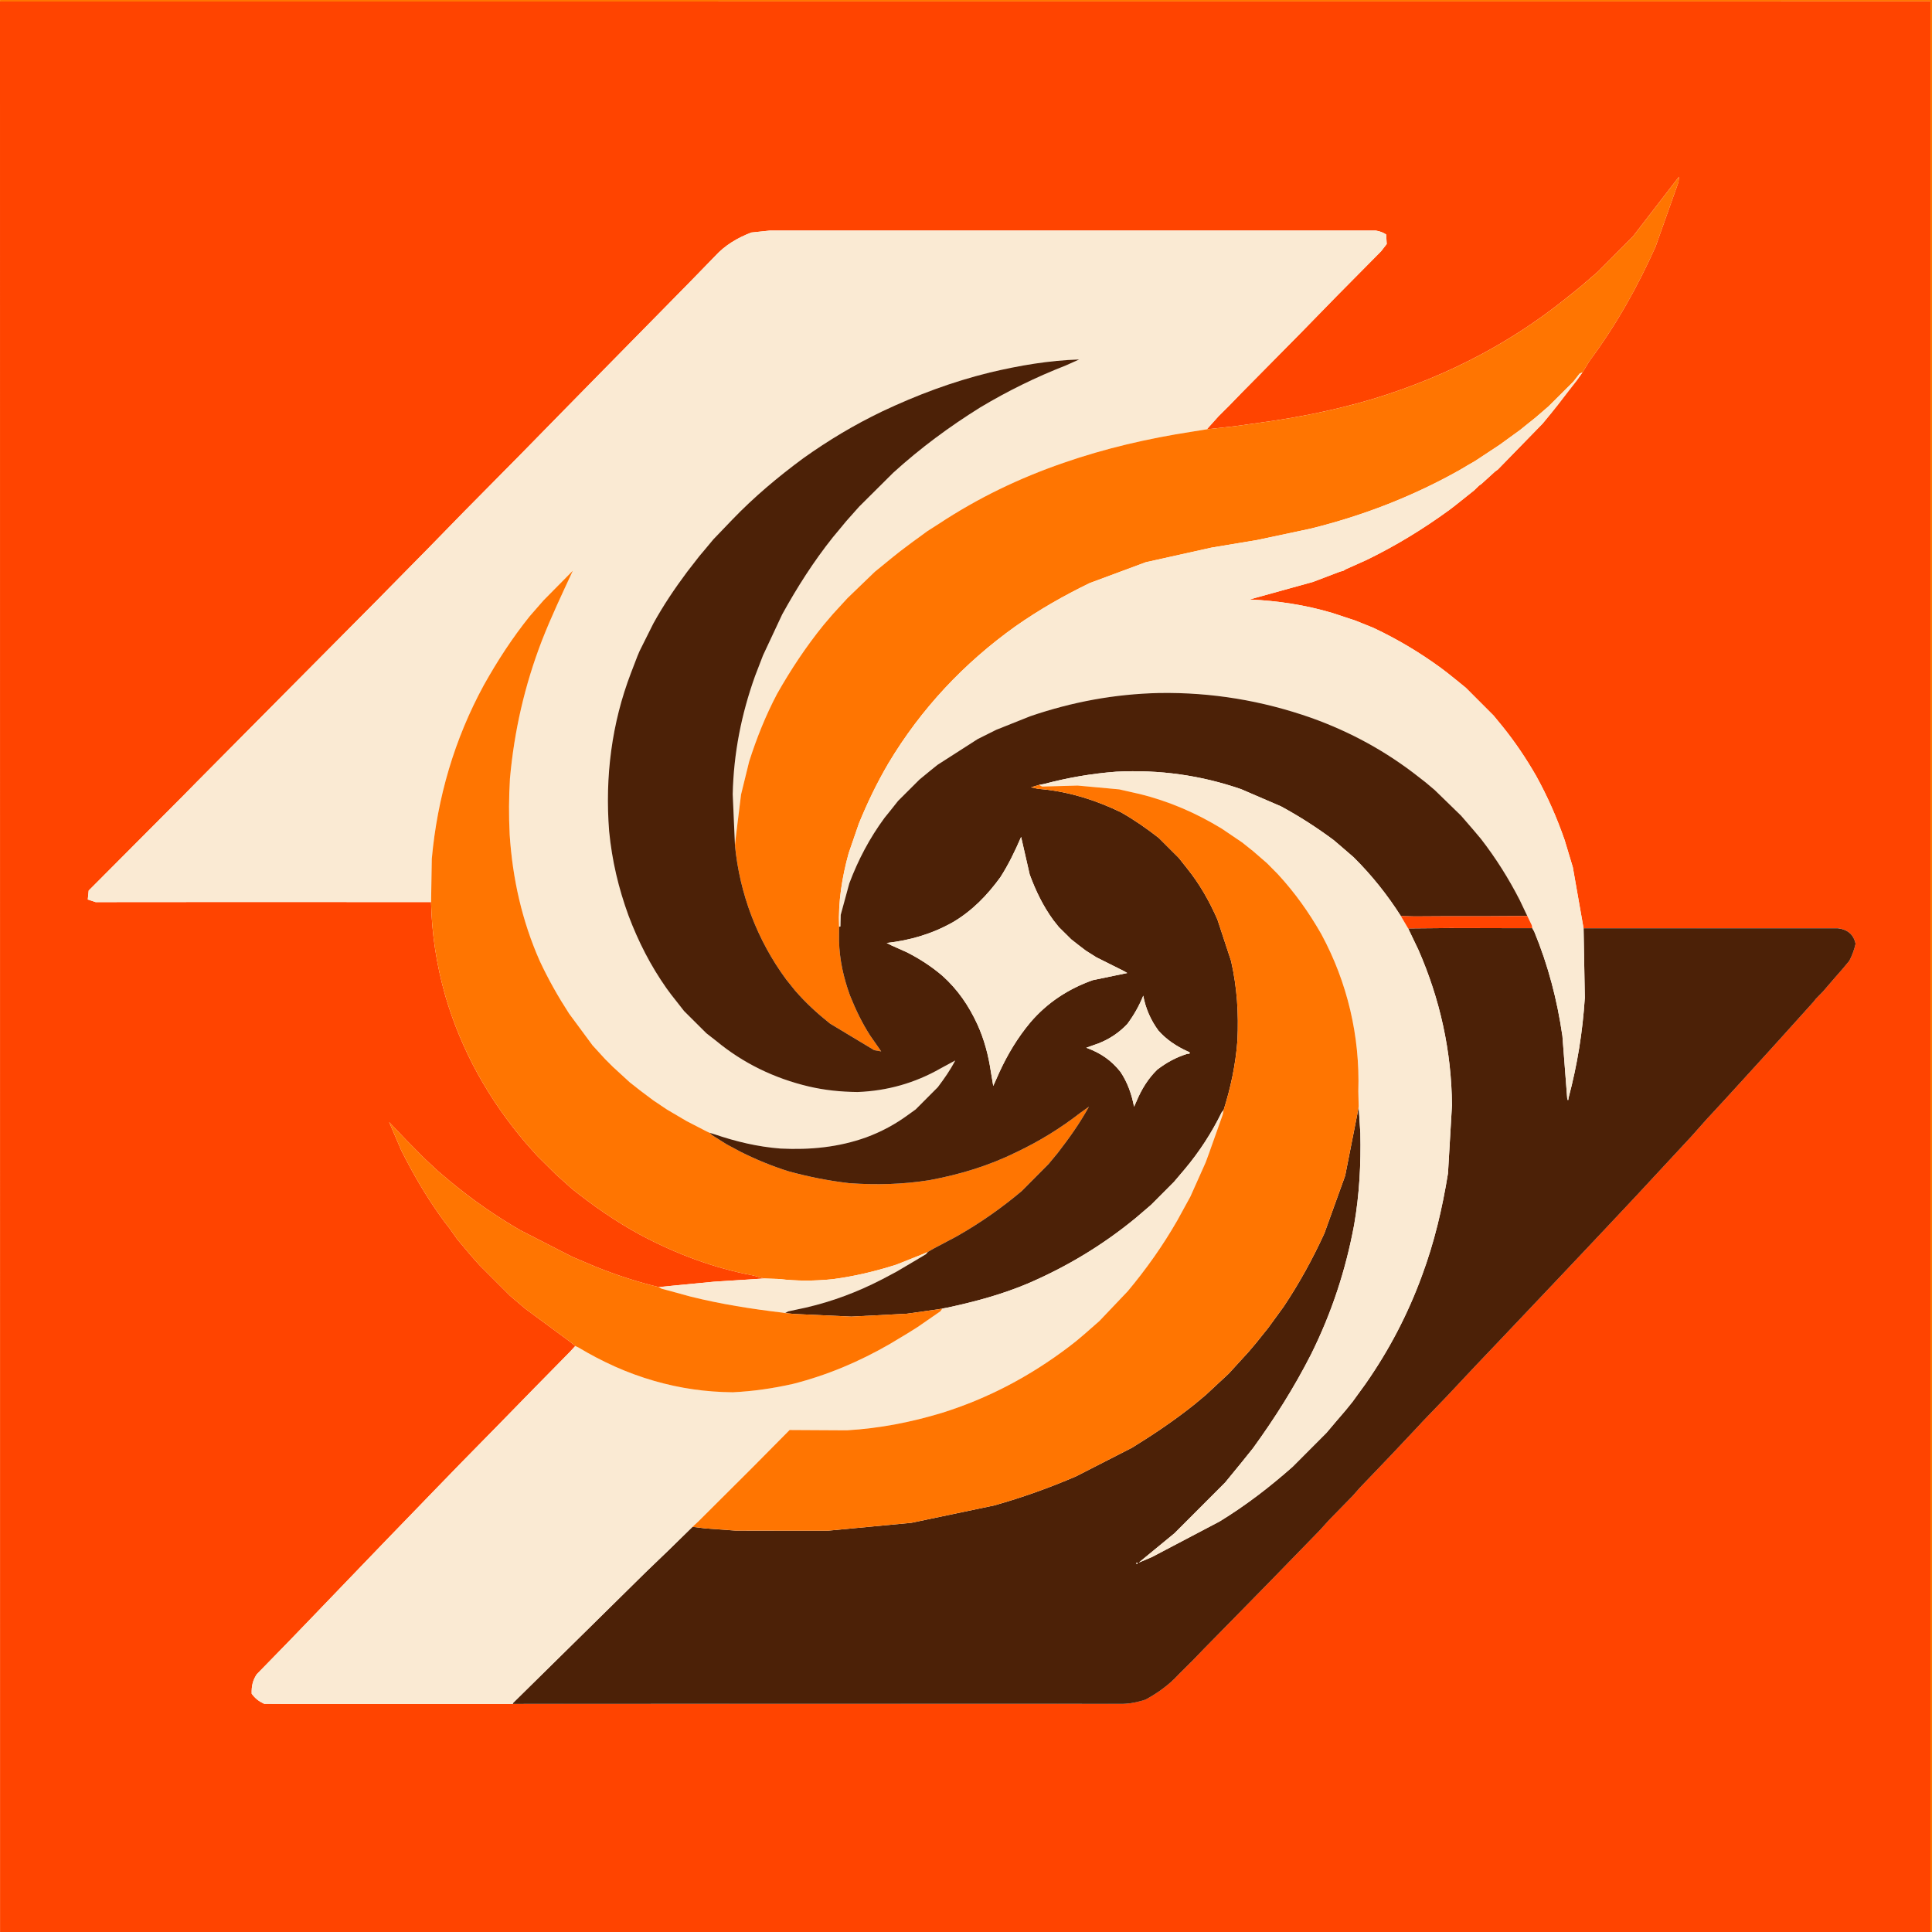
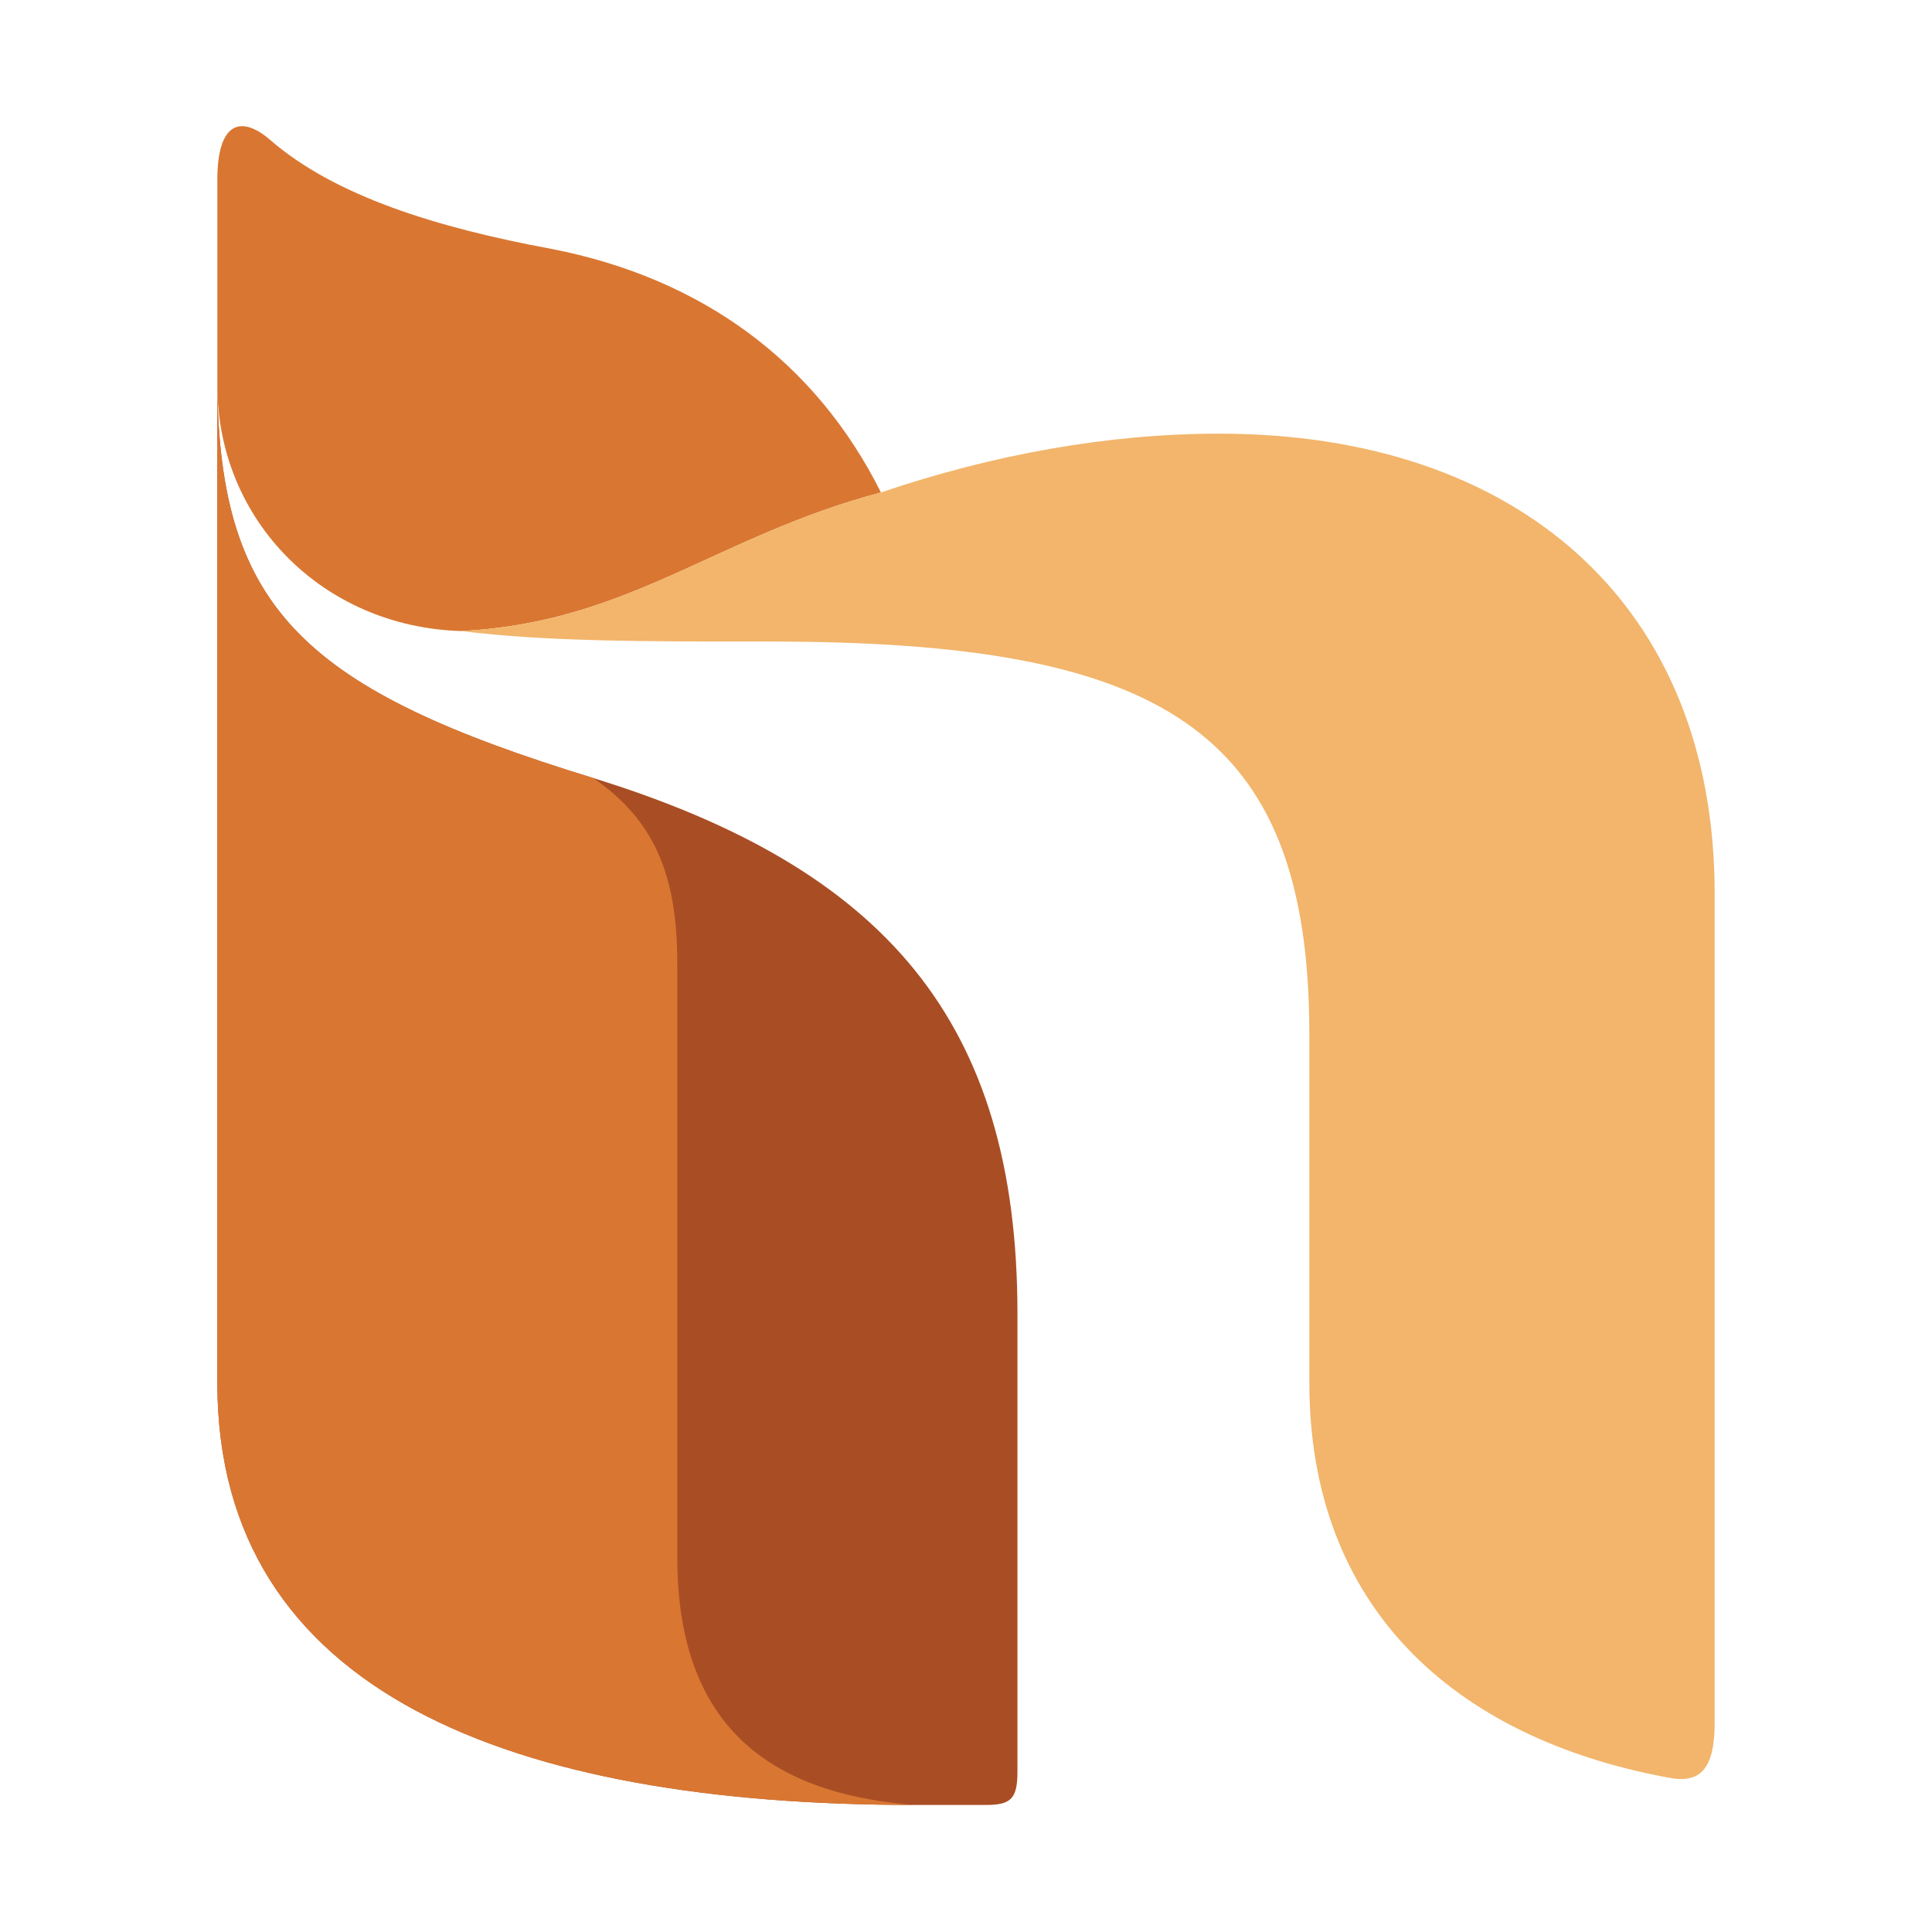
- <svg xmlns="http://www.w3.org/2000/svg" viewBox="0 0 5016 5016">
-   <path fill="#f40" d="M5012.01,5015.96l-5011.86.04L0,4.04l5012.15-.24-.14,5012.17ZM3133.21,1114.62l30.34-33.8,27.85-27.73,33.61-34.64,152.85-154.7,92.84-95.15,115.1-116.36,14.52-18.68-1.5-24.81c-8.63-5.28-13.48-7.5-26.64-10.12l-1572.51-.11-49.04,5.17c-36.46,13.97-68.28,32.99-94.31,61.45l-64.88,66.71-107.11,108.95-128.55,130.69-95.29,97.1-108.66,110.91-147.09,148.78-96.6,99.01-99.33,100.76-27.94,28.51-256.46,258.25-215.08,216.77-32.03,32.59-247.09,248-2.29,23.24,20.39,6.7,390.88-.29,68.78.03,411.18.18c1.8,82.48,13.88,162.12,37.2,244.13,41.68,142.23,113.25,270.17,210.11,383.02l28.51,32.1,48.34,47.88,42.35,37.92c56.22,44.79,112.96,84.14,176.75,118.93,93.5,49.64,189.57,85.97,293.17,105.48l28.14,7.83-130.39,8.35-102.63,9.9-40.44,4c-54.68-13.05-108.8-30.69-163.08-52.47l-61.63-26.14-134.88-69.07c-65.56-37.82-125.22-79.78-183.43-127.98l-30.66-25.96-35-32.68-45.66-46.14-45.65-47.87,31.63,73.63c29.86,59.63,62.48,115.64,101.16,170.38l11.98,16.31,12.32,15.81,19.7,28.01,34.85,41.51,22.5,25.37,79.6,79.71,39.08,33.29,117.17,86.48,13.3,10.87-14.03,15.26-91.06,92.6-100.51,102.89-91.28,92.97-72.63,74.83-55.22,57.14-64.65,66.77-51.28,53.28-148.46,154.45-57.34,59.43-80.68,82.74c-9.97,15.32-13.67,29.98-12.99,50.43,9.33,12.57,18.74,19.71,32.46,26.11l66.23.38,579-.09,36.52-.15,682.69-.21,650.92.11,44.72-.06,167.78.17c20.86-.4,40.08-4.45,60.13-10.94,32.62-17.8,61.43-38.45,86.23-65.64l38.13-37.91,27.44-28.52,65.47-66.6,104.7-106.83,130.05-133.67,25.56-28.16,60.36-61.74,18.94-21.43,80.08-83.69,73.75-78.27,7.46-8.22,64.67-67.22,73.52-78.3,5.78-6.09,66.49-69.9,143.73-151.69,68.07-72.01,63.99-67.89,71.69-76.37,142.05-153.05,41.75-47,4.07-4.19,40.46-43.86,26.29-28.73,89.39-98.14,41.7-46.12,72.34-80.28,6.2-7.85,18.61-19.11,27.72-32.18,24.26-27.84,16.59-19.96c7.05-13.66,12.71-28.69,16.12-43.9-5.13-24.65-20.99-37.33-46.23-40.37l-659.96.02-27.87-158.47-21.27-70.6c-20.16-57.96-43.93-112.23-73.68-166.13-26.19-45.6-54.23-87.33-87.21-128.38l-23.61-28.77-71.92-71.98-24.27-19.79-24.33-19.43-16.31-12.41c-55.45-40.51-112.91-74.73-175.09-104.04l-46.43-18.74-60.12-19.87c-70.61-21.04-141.6-31.65-215.06-35.04l164.92-45.67,69.4-26.46,9.44-2.52,5.1-3.35,55.29-24.74c75.51-36.78,145.97-79.75,214.22-129.47l13.6-10.34,51.04-40.67,12.55-12.16,6.53-4.66,35.53-32.31,6.8-4.81,116.49-119.53,23.52-28.64,15.98-19.99,15.72-20.43,14.65-19.01,18.79-23.99,14.64-20.53,18.34-29.88c68.74-92.52,124.22-191.14,171.36-296.39l59.76-168.3,1.18-13.58-119.75,155.32-91.55,91.91-43.09,36.98-19.84,16.22-20.28,16.19c-68.55,54.88-139.24,101.44-216.3,143.01-90.27,48.42-181.84,85.85-279.85,115.99-96.78,29.1-193.38,48.51-293.41,62.31l-69.49,9.73-72.29,7.96Z" />
-   <polygon fill="#ff7501" points="0 4.04 .15 0 5016 0 5016 5016 5012.01 5015.96 5012.15 3.79 0 4.04" />
-   <path fill="#ff7501" d="M3487.99,1481.78l5.1-3.35-5.1,3.35Z" />
-   <g>
-     <path fill="#faead3" d="M3133.21,1114.62l-38.64,6.14c-114.26,17.67-224.52,43.08-333.83,81.08-114.76,39.6-221.06,90.85-322.06,157.34l-31.87,20.42-20.61,15.22-16.17,11.63-31.99,24.06-20.06,15.9-24.29,19.87-22.27,18.1-71.02,68.45-38.24,41.71-24.07,28.25c-45.99,56.88-84.75,115.41-120.72,178.88-29.9,56.95-52.85,114.31-72.4,175.53l-21.01,85.63-13.7,111.32-2.1,20.63-5.81-132.82c2.33-106.51,22.56-207.88,57.96-306.71l20.73-53.83,49.77-106.28c38.93-70.55,80.99-136.67,131.37-199.99l16.54-19.85,18.07-21.88,33.85-38.09,88.31-87.83c70.74-64.26,144.87-119.03,225.96-169.69,71.73-42.81,144.35-78.57,222.03-108.87l34.95-15.66c-79.03,2.62-153.74,15.32-232.05,33.84-98.07,24.16-188.39,58.09-279.22,100.93-73.13,35.13-139.35,74.85-205.27,121.77-66.2,48.97-127.39,100.26-184.27,159.44l-48.91,51-21.9,26.3-14.61,17.32-31.59,40.65c-32.11,43.07-61.72,86.85-87.93,134.44l-35.52,71.07-5.62,13.25-16.71,43.5c-50.35,131.3-67.81,270.13-56.84,411.29,7.55,76.94,24.27,147.59,50.33,219.12,25.48,67.45,57.01,129.49,98.66,188.7l12.04,16.3,15.82,20.14,17.74,22.64,57.82,57.59,25.06,19.52c70.5,58.47,151.68,97.56,240.32,118.58,42.13,9.87,83.17,14.04,127.21,14.53,76.98-2.89,149.22-23.36,215.5-61.27l38.12-20.63c-13.64,26.2-27.87,46.11-45.23,69.33l-57.54,57.75-19.07,13.7c-34.03,25.03-69.51,44.05-108.93,58.69-71.81,25.85-145.76,33.02-222.98,29.2-59.49-4.65-115.27-18.07-171.48-37.13l-12.32-3.72-7.99-3.65-52.19-26.93-50.62-29.81-35.87-24.05-34.27-25.75-26.96-21.23-43.73-40.13-19.88-19.83-32.58-35.63-61.15-82.8c-28.73-44.44-53.43-88.13-75.92-136.2-46.09-104.3-70.73-213.8-78.16-328.56-2.45-49.97-2.11-96.25.74-145.07,11.03-123.27,38.02-241.64,82.99-358.4,24.82-63.45,51.73-119.57,80.26-181.35l-76,76.97-35.68,40.86c-45.65,56.88-83.91,115.81-119.81,179.93-75.86,139.63-120.17,290.85-134.68,450.13l-1.87,112.41-411.18-.18-68.78-.03-390.88.29-20.39-6.7,2.29-23.24,247.09-248,32.03-32.59,215.08-216.77,256.46-258.25,27.94-28.51,99.33-100.76,96.6-99.01,147.09-148.78,108.66-110.91,95.29-97.1,128.55-130.69,107.11-108.95,64.88-66.71c26.03-28.46,57.85-47.48,94.31-61.45l49.04-5.17,1572.51.11c13.16,2.62,18.01,4.84,26.64,10.12l1.5,24.81-14.52,18.68-115.1,116.36-92.84,95.15-152.85,154.7-33.61,34.64-27.85,27.73-30.34,33.8Z" />
-     <g>
-       <path fill="#4c2107" d="M3978.27,2409.73l5.1,8.99c36,87.42,59.41,176.58,73.07,270.89l12.4,161.39c1.34,6.95,3.12,7.4,3.56-.55,23.08-87.11,36.49-171.47,42.25-260.06l-3.26-180.29,659.96-.02c25.23,3.04,41.1,15.72,46.23,40.37-3.41,15.2-9.07,30.24-16.12,43.9l-16.59,19.96-24.26,27.84-27.72,32.18-18.61,19.11-6.2,7.85-72.34,80.28-41.7,46.12-89.39,98.14-26.29,28.73-40.46,43.86-4.07,4.19-41.75,47-142.05,153.05-71.69,76.37-63.99,67.89-68.07,72.01-143.73,151.69-66.49,69.9-5.78,6.09-73.52,78.3-64.67,67.22-7.46,8.22-73.75,78.27-80.08,83.69-18.94,21.43-60.36,61.74-25.56,28.16-130.05,133.67-104.7,106.83-65.47,66.6-27.44,28.52-38.13,37.91c-24.8,27.19-53.6,47.84-86.23,65.64-20.05,6.49-39.27,10.54-60.13,10.94l-167.78-.17-44.72.06-650.92-.11-682.69.21-36.52.15.99-2.61,209.21-206.1,134.73-132.85,61.3-58.96,60.55-59.28,33.72,4.11,79.15,5.73,239.53.08,215.99-20.41,214.93-45.09c73.34-20.71,141.97-45.24,212.47-75.5l145.4-74.35c56.8-35.07,110.19-70.97,162.58-112.84l28.65-23.93,59.98-55.8,51.52-56.46,20.14-23.83,15.97-20.02,14.26-17.65,40.58-55.75c40.59-60.87,74.92-123.21,105.62-190.2l53.98-149.68,31.57-159.75,3.56-20.14,4.31,69.62c1.71,80.61-2.4,158.56-16.17,238.08-22.06,118.24-58.62,229.03-112.12,336.5-43.83,85.96-93.98,165.32-150.55,243.28l-30.18,37.56-42.01,51.32-131.45,131.68-92.99,76.46,34.71-14.75,175.51-92.29c68.47-41.99,129.57-89.03,189.7-142.19l87.63-87.89,25.76-30.47,24.01-27.98,17.69-21.86,33.99-46.84c61.4-88.01,109.49-180.17,146.32-280.59,32.3-86.93,52.83-174.38,67.69-265.93l10.35-176.96c-1.24-141.01-31.26-275.78-87.26-403.56l-26.54-55.37,109.12-.93,135.77.26h77.46ZM2951.71,4056.76l-2,2,2,2,2-2-2-2Z" />
-       <rect fill="#faead3" x="2950.29" y="4057.35" width="2.83" height="2.83" transform="translate(-2005.433 3275.884) rotate(-44.9992)" />
-     </g>
-     <g>
-       <path fill="#ff7501" d="M4108.42,967.16l-7.15,2.7-16.77,21.38-63.88,63.63-34.41,29.66-17.75,14.14-22.23,17.91-53.21,38.58-63.29,41.74-20.24,11.69-19.78,11.77c-121.78,68.48-250.89,118.58-387.43,152.23l-137.9,29.34-119.24,19.89-170.4,37.92-145.58,54.07c-67.95,33.05-130.41,68.64-192.23,111.92-134.35,95.87-246.03,214.83-330.63,356.41-30.14,51.58-53.99,101.19-76.4,155.94l-26.6,77.28c-17.38,63.17-27.37,126.56-24.7,190.75l-.2,36.08c1.08,49.82,11.84,96.72,28.59,142.9,14.71,36.46,31.11,70.82,52.22,103.54l28.59,41.04-17.98-3.07-114.89-69.15c-33.12-26.39-63.1-53.91-90.55-85.52l-23.32-29.09c-75.58-102.58-120.61-222.68-132.89-348.07l2.1-20.63,13.7-111.32,21.01-85.63c19.55-61.22,42.5-118.58,72.4-175.53,35.96-63.47,74.72-122,120.72-178.88l24.07-28.25,38.24-41.71,71.02-68.45,22.27-18.1,24.29-19.87,20.06-15.9,31.99-24.06,16.17-11.63,20.61-15.22,31.87-20.42c101-66.49,207.29-117.73,322.06-157.34,109.31-37.99,219.57-63.4,333.83-81.08l38.64-6.14,72.29-7.96,69.49-9.73c100.03-13.8,196.63-33.21,293.41-62.31,98.01-30.14,189.57-67.57,279.85-115.99,77.06-41.57,147.75-88.13,216.3-143.01l20.28-16.19,19.84-16.22,43.09-36.98,91.55-91.91,119.75-155.32-1.18,13.58-59.76,168.3c-47.14,105.25-102.62,203.87-171.36,296.39l-18.34,29.88Z" />
-       <path fill="#faead3" d="M4108.42,967.16l-14.64,20.53-18.79,23.99-14.65,19.01-15.72,20.43-15.98,19.99-23.52,28.64-116.49,119.53-6.8,4.81-35.53,32.31-6.53,4.66-12.55,12.16-51.04,40.67-13.6,10.34c-68.24,49.72-138.7,92.69-214.22,129.47l-55.29,24.74-5.1,3.35-9.44,2.52-69.4,26.46-164.92,45.67c73.47,3.39,144.45,14,215.06,35.04l60.12,19.87,46.43,18.74c62.19,29.31,119.65,63.54,175.09,104.04l16.31,12.41,24.33,19.43,24.27,19.79,71.92,71.98,23.61,28.77c32.98,41.05,61.02,82.78,87.21,128.38,29.75,53.9,53.52,108.17,73.68,166.13l21.27,70.6,27.87,158.47,3.26,180.29c-5.77,88.6-19.18,172.95-42.25,260.06-.44,7.95-2.22,7.5-3.56.55l-12.4-161.39c-13.66-94.3-37.07-183.47-73.07-270.89l-5.1-8.99-1.36-7.51-11.63-24.08-19.53-41.03c-28.82-56.21-61.52-108.34-100.51-158.79l-20.28-24.07-31.56-36.49-68.78-66.88-23.93-20.11-16.07-12.48c-85.25-67.29-178.17-118.05-280.25-154.57-127.48-44.73-258.25-66.64-394.63-64.53-116.37,2.71-226.34,23.24-334.85,60.31l-88.31,35.24-48.18,24.05-104.45,67.03-20.12,16.22-26.54,21.82-55.67,55.51-17.82,22.52-17.76,22.03c-38.45,52.42-67.92,108.26-91.02,169.56l-22.26,81.71-.61,30.27-3.55.65c-2.67-64.2,7.31-127.58,24.7-190.75l26.6-77.28c22.41-54.75,46.26-104.35,76.4-155.94,84.6-141.58,196.28-260.53,330.63-356.41,61.82-43.28,124.28-78.86,192.23-111.92l145.58-54.07,170.4-37.92,119.24-19.89,137.9-29.34c136.54-33.65,265.64-83.75,387.43-152.23l19.78-11.77,20.24-11.69,63.29-41.74,53.21-38.58,22.23-17.91,17.75-14.14,34.41-29.66,63.88-63.63,16.77-21.38,7.15-2.7Z" />
-       <path fill="#ff7501" d="M1842.52,2941.11l6.31,6.16,37.09,23.3,36.46,19.62c40.65,20.37,80.86,36.9,124.27,50.66,52.88,14.57,104.05,24.63,158.32,31.01,70.05,4.94,138.47,3.25,207.89-7.76,79.59-14.76,154.17-37.3,226.42-72.98,59.41-28.21,113.67-61.68,165.74-102.03l22.07-15.77c-24.03,43.61-50.78,81.04-81.13,120.33l-23.65,28.55-69.59,70.07c-53.44,44.87-108.84,83.7-169.62,118.07l-60.12,31.84-14,8.16-14.74,6.36-67.38,26.78c-54.3,17.26-107.65,30.01-164.63,37.62-47.12,4.77-92.45,5.15-139.71-.51l-38.77-1.26-28.14-7.83c-103.6-19.51-199.67-55.84-293.17-105.48-63.79-34.79-120.53-74.14-176.75-118.93l-42.35-37.92-48.34-47.88-28.51-32.1c-96.86-112.85-168.43-240.79-210.11-383.02-23.33-82.01-35.41-161.64-37.2-244.13l1.87-112.41c14.51-159.28,58.82-310.5,134.68-450.13,35.9-64.12,74.15-123.05,119.81-179.93l35.68-40.86,76-76.97c-28.52,61.77-55.44,117.9-80.26,181.35-44.96,116.76-71.96,235.13-82.99,358.4-2.85,48.81-3.19,95.1-.74,145.07,7.43,114.76,32.06,224.26,78.16,328.56,22.5,48.07,47.2,91.76,75.92,136.2l61.15,82.8,32.58,35.63,19.88,19.83,43.73,40.13,26.96,21.23,34.27,25.75,35.87,24.05,50.62,29.81,52.19,26.93,7.99,3.65Z" />
-       <path fill="#faead3" d="M2408.98,3250.34l-4.88,5.88-34.3,20.48-42.99,25.36-36.69,19.44c-63.61,32.87-128.63,57.37-198.19,73.46l-45.71,9.81-7.73,4.26-8.31-1.26c-80.64-9.57-158.67-21.99-236.26-41.2l-60.21-16.46-15.88-4.18-7.54-4.34,40.44-4,102.63-9.9,130.39-8.35,38.77,1.26c47.26,5.66,92.6,5.28,139.71.51,56.98-7.61,110.33-20.35,164.63-37.62l67.38-26.78,14.74-6.36Z" />
-       <path fill="#4c2107" d="M1908.16,2194.77c12.28,125.39,57.31,245.49,132.89,348.07l23.32,29.09c27.44,31.61,57.42,59.13,90.55,85.52l114.89,69.15,17.98,3.07-28.59-41.04c-21.11-32.72-37.51-67.09-52.22-103.54-16.75-46.18-27.52-93.08-28.59-142.9l.2-36.08,3.55-.65.61-30.27,22.26-81.71c23.1-61.29,52.57-117.13,91.02-169.56l17.76-22.03,17.82-22.52,55.67-55.51,26.54-21.82,20.12-16.22,104.45-67.03,48.18-24.05,88.31-35.24c108.5-37.07,218.48-57.6,334.85-60.31,136.38-2.11,267.15,19.79,394.63,64.53,102.08,36.53,195,87.28,280.25,154.57l16.07,12.48,23.93,20.11,68.78,66.88,31.56,36.49,20.28,24.07c38.99,50.44,71.69,102.57,100.51,158.79l19.53,41.03-96.38.59-115.84.05-79.94.46-36.04-.85c-34.79-54.68-75.48-105.99-122.79-152.84l-36.71-31.7-15.27-12.98c-43.71-32.46-88.25-61.19-136.37-87.3l-103.41-44.56c-104.65-36.22-212.63-51.31-324.67-45.47-64.98,4.98-125.43,15.58-187.6,31.98l-12.55,2.32-20.95,6.2,17.95,3.91,15.22,1.44c71.17,7.64,137.18,28.98,200.64,59.65,35.25,20.14,66.34,41.77,98,66.52l51.81,51.74,21.41,27.01c33.08,41.09,57.79,84.99,78.9,132.78l35.63,108.23c15.38,68.13,19.87,135.76,16.36,206.63-4.79,62.97-17.57,122.22-35.84,180.06l-5.05,6.13c-25.99,52.94-57.63,101.9-96.05,147.63l-27.68,32.64-59.48,59.66-39.27,33.65c-85.83,70.7-178.67,126.62-280.36,170.48-68.14,28.71-137.11,47.26-209.44,62.82l-12.86,2.37-11.23,2-81.21,11.4-143.88,7.45-149.09-6.86-22.73-2.36,7.73-4.26,45.71-9.81c69.56-16.09,134.58-40.58,198.19-73.46l36.69-19.44,42.99-25.36,34.3-20.48,4.88-5.88,14-8.16,60.12-31.84c60.78-34.37,116.18-73.2,169.62-118.07l69.59-70.07,23.65-28.55c30.35-39.29,57.1-76.72,81.13-120.33l-22.07,15.77c-52.07,40.36-106.33,73.82-165.74,102.03-72.25,35.67-146.82,58.22-226.42,72.98-69.42,11.01-137.84,12.7-207.89,7.76-54.27-6.38-105.44-16.44-158.32-31.01-43.41-13.76-83.62-30.29-124.27-50.66l-36.46-19.62-37.09-23.3-6.31-6.16,12.32,3.72c56.21,19.06,111.99,32.48,171.48,37.13,77.23,3.82,151.18-3.35,222.98-29.2,39.42-14.64,74.9-33.66,108.93-58.69l19.07-13.7,57.54-57.75c17.36-23.22,31.59-43.13,45.23-69.33l-38.12,20.63c-66.28,37.9-138.52,58.38-215.5,61.27-44.04-.49-85.08-4.66-127.21-14.53-88.63-21.02-169.82-60.11-240.32-118.58l-25.06-19.52-57.82-57.59-17.74-22.64-15.82-20.14-12.04-16.3c-41.66-59.2-73.18-121.25-98.66-188.7-26.05-71.52-42.77-142.17-50.33-219.12-10.97-141.16,6.49-279.99,56.84-411.29l16.71-43.5,5.62-13.25,35.52-71.07c26.21-47.58,55.82-91.37,87.93-134.44l31.59-40.65,14.61-17.32,21.9-26.3,48.91-51c56.88-59.19,118.07-110.48,184.27-159.44,65.93-46.92,132.14-86.64,205.27-121.77,90.82-42.84,181.15-76.76,279.22-100.93,78.32-18.52,153.03-31.22,232.05-33.84l-34.95,15.66c-77.68,30.3-150.3,66.06-222.03,108.87-81.09,50.66-155.22,105.43-225.96,169.69l-88.31,87.83-33.85,38.09-18.07,21.88-16.54,19.85c-50.38,63.32-92.44,129.44-131.37,199.99l-49.77,106.28-20.73,53.83c-35.4,98.82-55.63,200.2-57.96,306.71l5.81,132.82ZM2674.84,2654.75c43.92-51.52,98.72-87.41,162.41-110l89.41-18.51-8.01-4.73-72.03-36.06-27.34-17.24-17.92-13.65-20.12-15.79-32.16-31.81-14.31-18.01c-26.48-36.28-45.68-75.86-61.4-118.59l-22.27-97.45c-16.43,37.84-32.77,71.58-53.73,104.4-34.15,47-72.92,87.12-123.29,116.91-54.39,30.7-111.88,47.36-171.98,53.94l11.81,6.08,41.44,18.53c32.92,16.97,62.55,36.03,91.28,60.5,39.7,35.56,68.44,77.55,90.6,125.58,18.16,39.67,29,80.85,35.39,124l6.13,36.61,16.43-36.76c21.4-46.14,46.77-88.5,79.67-127.95ZM2950.77,2858.98c13.03-31.03,30.08-58.85,53.89-82.04,24.35-18.4,47.66-31.43,78.06-41.04,8.68.61,8.12-3.87.94-6.11-30.43-13.96-54.94-30.46-76.09-54.12-20.26-27.52-33.48-58.28-39.35-90.62-11.57,28.2-24.51,50.63-41.49,73.62-21.21,22.36-45.69,38.76-74,49.95l-32.46,11.61c37.93,13.68,65.26,33.12,88.76,62.61,18.71,28,29.14,58.45,35.28,90.52l6.46-14.39Z" />
-       <path fill="#faead3" d="M3637.09,2378.38l18.84,32.01,26.54,55.37c56,127.78,86.02,262.54,87.26,403.56l-10.35,176.96c-14.87,91.55-35.39,179-67.69,265.93-36.84,100.42-84.92,192.58-146.32,280.59l-33.99,46.84-17.69,21.86-24.01,27.98-25.76,30.47-87.63,87.89c-60.13,53.17-121.23,100.21-189.7,142.19l-175.51,92.29-34.71,14.75,92.99-76.46,131.45-131.68,42.01-51.32,30.18-37.56c56.57-77.96,106.72-157.33,150.55-243.28,53.5-107.47,90.06-218.27,112.12-336.5,13.77-79.52,17.88-157.47,16.17-238.08l-4.31-69.62-.98-39.34c4.67-143.28-28.51-283.07-96-407.95-32.48-56.85-68.24-107.08-112.46-155.24l-28.16-28.51-36.33-31.55-28.89-22.98-52.54-35.57c-66.75-40.75-137.48-71.4-213.88-90.15l-52.47-11.89-107.88-9.88-92.21,2.57-8.02-4.26,12.55-2.32c62.17-16.4,122.62-27,187.6-31.98,112.04-5.85,220.03,9.24,324.67,45.47l103.41,44.56c48.12,26.1,92.66,54.83,136.37,87.3l15.27,12.98,36.71,31.7c47.31,46.85,88,98.16,122.79,152.84Z" />
-       <polygon fill="#f40" points="3965.29 2378.14 3976.91 2402.22 3978.27 2409.73 3900.82 2409.73 3765.05 2409.47 3655.93 2410.4 3637.09 2378.38 3673.13 2379.23 3753.07 2378.77 3868.91 2378.73 3965.29 2378.14" />
-       <path fill="#faead3" d="M2674.84,2654.75c-32.89,39.45-58.27,81.82-79.67,127.95l-16.43,36.76-6.13-36.61c-6.39-43.15-17.23-84.32-35.39-124-22.16-48.03-50.9-90.03-90.6-125.58-28.74-24.47-58.37-43.53-91.28-60.5l-41.44-18.53-11.81-6.08c60.1-6.58,117.59-23.24,171.98-53.94,50.37-29.79,89.14-69.91,123.29-116.91,20.96-32.82,37.31-66.55,53.73-104.4l22.27,97.45c15.71,42.73,34.92,82.31,61.4,118.59l14.31,18.01,32.16,31.81,20.12,15.79,17.92,13.65,27.34,17.24,72.03,36.06,8.01,4.73-89.41,18.51c-63.69,22.6-118.48,58.49-162.41,110Z" />
-       <path fill="#faead3" d="M2950.77,2858.98l-6.46,14.39c-6.14-32.08-16.58-62.53-35.28-90.52-23.51-29.49-50.83-48.93-88.76-62.61l32.46-11.61c28.31-11.19,52.79-27.59,74-49.95,16.99-22.99,29.92-45.41,41.49-73.62,5.87,32.34,19.09,63.1,39.35,90.62,21.15,23.66,45.66,40.16,76.09,54.12,7.18,2.23,7.75,6.72-.94,6.11-30.4,9.61-53.7,22.64-78.06,41.04-23.81,23.19-40.86,51.01-53.89,82.04Z" />
-     </g>
-     <g>
-       <path fill="#faead3" d="M1797.91,3964.02l-60.55,59.28-61.3,58.96-134.73,132.85-209.21,206.1-.99,2.61-579,.09-66.23-.38c-13.72-6.4-23.13-13.54-32.46-26.11-.67-20.45,3.02-35.12,12.99-50.43l80.68-82.74,57.34-59.43,148.46-154.45,51.28-53.28,64.65-66.77,55.22-57.14,72.63-74.83,91.28-92.97,100.51-102.89,91.06-92.6,14.03-15.26,8.27,3.82c62.2,37.22,126.11,66.41,196.74,86.75,67.67,19.43,133.64,28.84,203.93,29.51,53.62-2.69,103.43-9.9,156.19-21.72,89.71-22.9,171.86-57.74,251.42-103.55l45.07-27.08,27.07-16.97,59.01-40.79,5.34-7.24,12.86-2.37c72.34-15.57,141.3-34.11,209.44-62.82,101.69-43.86,194.53-99.78,280.36-170.48l39.27-33.65,59.48-59.66,27.68-32.64c38.43-45.73,70.07-94.69,96.05-147.63l5.05-6.13-2.49,12.37-35.58,100.25-8.6,23.37-39.5,88.4-34.09,62.23c-37.61,65.48-79.95,125.25-128.3,183.31l-73.95,77.73-38.24,33.57-21.78,18.41-20.77,16.12c-99.74,75.36-208.16,132.76-327.48,170.23-82.21,24.83-162.17,40.37-247.53,45.47l-148.47-.83-97.46,98.44-140.06,139.58-14.62,13.37Z" />
-       <path fill="#ff7501" d="M1710.29,3341.58l7.54,4.34,15.88,4.18,60.21,16.46c77.59,19.21,155.62,31.63,236.26,41.2l8.31,1.26,22.73,2.36,149.09,6.86,143.88-7.45,81.21-11.4,11.23-2-5.34,7.24-59.01,40.79-27.07,16.97-45.07,27.08c-79.56,45.81-161.71,80.65-251.42,103.55-52.76,11.81-102.57,19.03-156.19,21.72-70.28-.67-136.25-10.08-203.93-29.51-70.64-20.34-134.54-49.52-196.74-86.75l-8.27-3.82-13.3-10.87-117.17-86.48-39.08-33.29-79.6-79.71-22.5-25.37-34.85-41.51-19.7-28.01-12.32-15.81-11.98-16.31c-38.68-54.74-71.3-110.75-101.16-170.38l-31.63-73.63,45.65,47.87,45.66,46.14,35,32.68,30.66,25.96c58.2,48.2,117.87,90.16,183.43,127.98l134.88,69.07,61.63,26.14c54.28,21.78,108.4,39.42,163.08,52.47Z" />
-       <path fill="#ff7501" d="M2697.7,2037.84l8.02,4.26,92.21-2.57,107.88,9.88,52.47,11.89c76.39,18.74,147.13,49.39,213.88,90.15l52.54,35.57,28.89,22.98,36.33,31.55,28.16,28.51c44.22,48.16,79.98,98.39,112.46,155.24,67.48,124.88,100.67,264.66,96,407.95l.98,39.34-3.56,20.14-31.57,159.75-53.98,149.68c-30.69,66.98-65.03,129.33-105.62,190.2l-40.58,55.75-14.26,17.65-15.97,20.02-20.14,23.83-51.52,56.46-59.98,55.8-28.65,23.93c-52.39,41.87-105.77,77.77-162.58,112.84l-145.4,74.35c-70.5,30.26-139.13,54.8-212.47,75.5l-214.93,45.09-215.99,20.41-239.53-.08-79.15-5.73-33.72-4.11,14.62-13.37,140.06-139.58,97.46-98.44,148.47.83c85.36-5.1,165.33-20.64,247.53-45.47,119.32-37.47,227.74-94.87,327.48-170.23l20.77-16.12,21.78-18.41,38.24-33.57,73.95-77.73c48.35-58.07,90.7-117.83,128.3-183.31l34.09-62.23,39.5-88.4,8.6-23.37,35.58-100.25,2.49-12.37c18.28-57.83,31.05-117.09,35.84-180.06,3.51-70.87-.99-138.5-16.36-206.63l-35.63-108.23c-21.12-47.8-45.82-91.69-78.9-132.78l-21.41-27.01-51.81-51.74c-31.66-24.75-62.75-46.37-98-66.52-63.46-30.67-129.47-52.01-200.64-59.65l-15.22-1.44-17.95-3.91,20.95-6.2Z" />
-     </g>
-   </g>
+ <svg xmlns="http://www.w3.org/2000/svg" width="1024" height="1024" viewBox="169.5 153.5 920 920" role="img" aria-labelledby="title desc">
+   <path id="shape-1" aria-label="Lower folded sheet" fill="#A94E24" d="M 273 337 C 274 444 315 482 452 524 C 591 567 654 640 654 779 L 654 997 C 654 1010 651 1013 639 1013 L 605 1013 C 414 1013 273 960 273 812 L 273 337 Z" />
+   <path id="shape-2" aria-label="Front sheet" fill="#D97732" d="M 273 337 C 274 444 315 482 452 524 C 481 544 492 570 492 612 L 492 895 C 492 966 526 1007 605 1013 C 414 1013 273 960 273 812 L 273 337 Z" />
+   <path id="shape-3" aria-label="Upper turned page" fill="#D97732" d="M 273 337 L 273 239 C 273 212 284 208 298 220 C 329 247 378 262 432 272 C 504 286 558 326 589 388 C 510 409 469 450 389 454 C 323 452 273 401 273 337 Z" />
+   <path id="shape-4" aria-label="Warm orange ribbon" fill="#F2B56B" d="M 389 454 C 469 450 510 409 589 388 C 642 370 697 360 750 360 C 892 360 986 441 986 579 L 986 974 C 986 996 979 1003 964 1000 C 861 981 793 918 793 812 L 793 646 C 793 500 722 459 536 459 C 474 459 430 459 389 454 Z" />
</svg>
